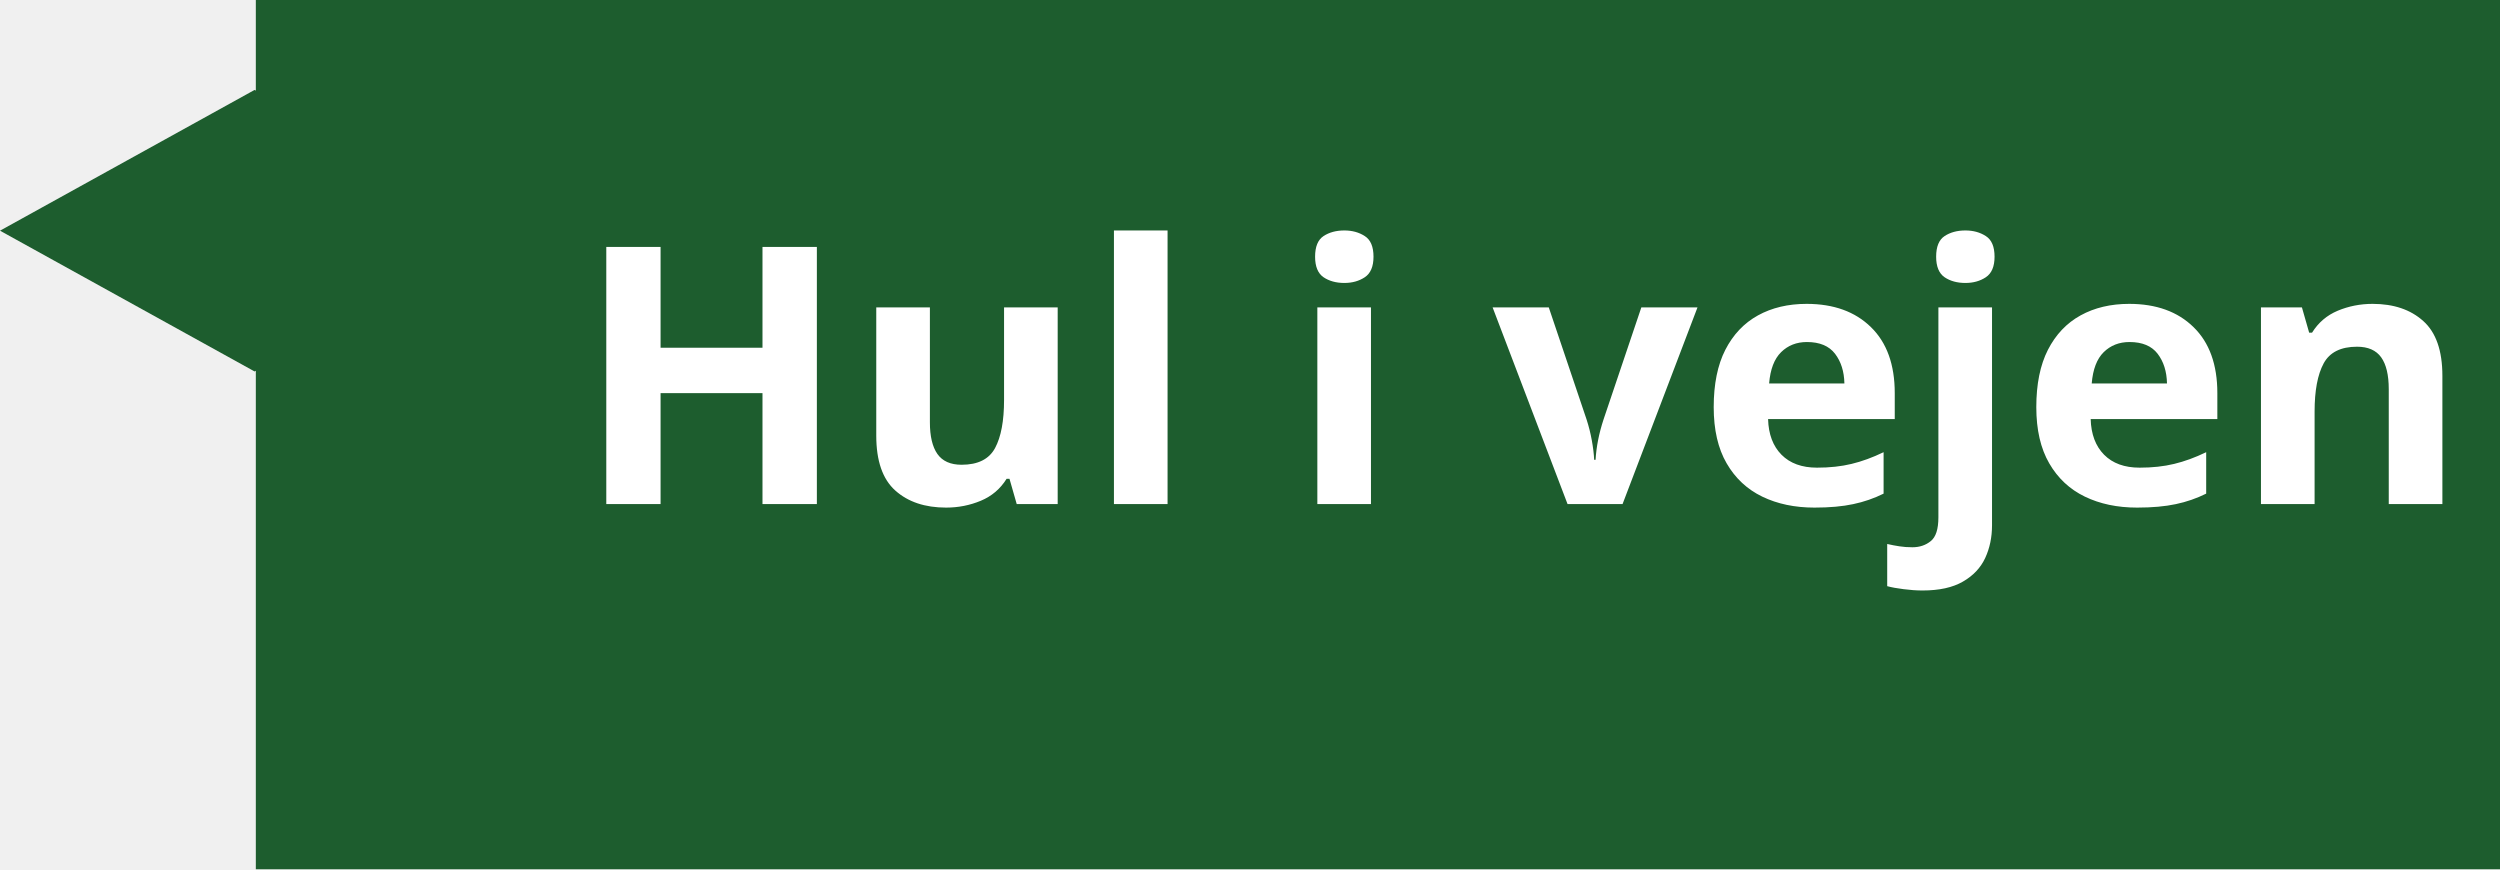
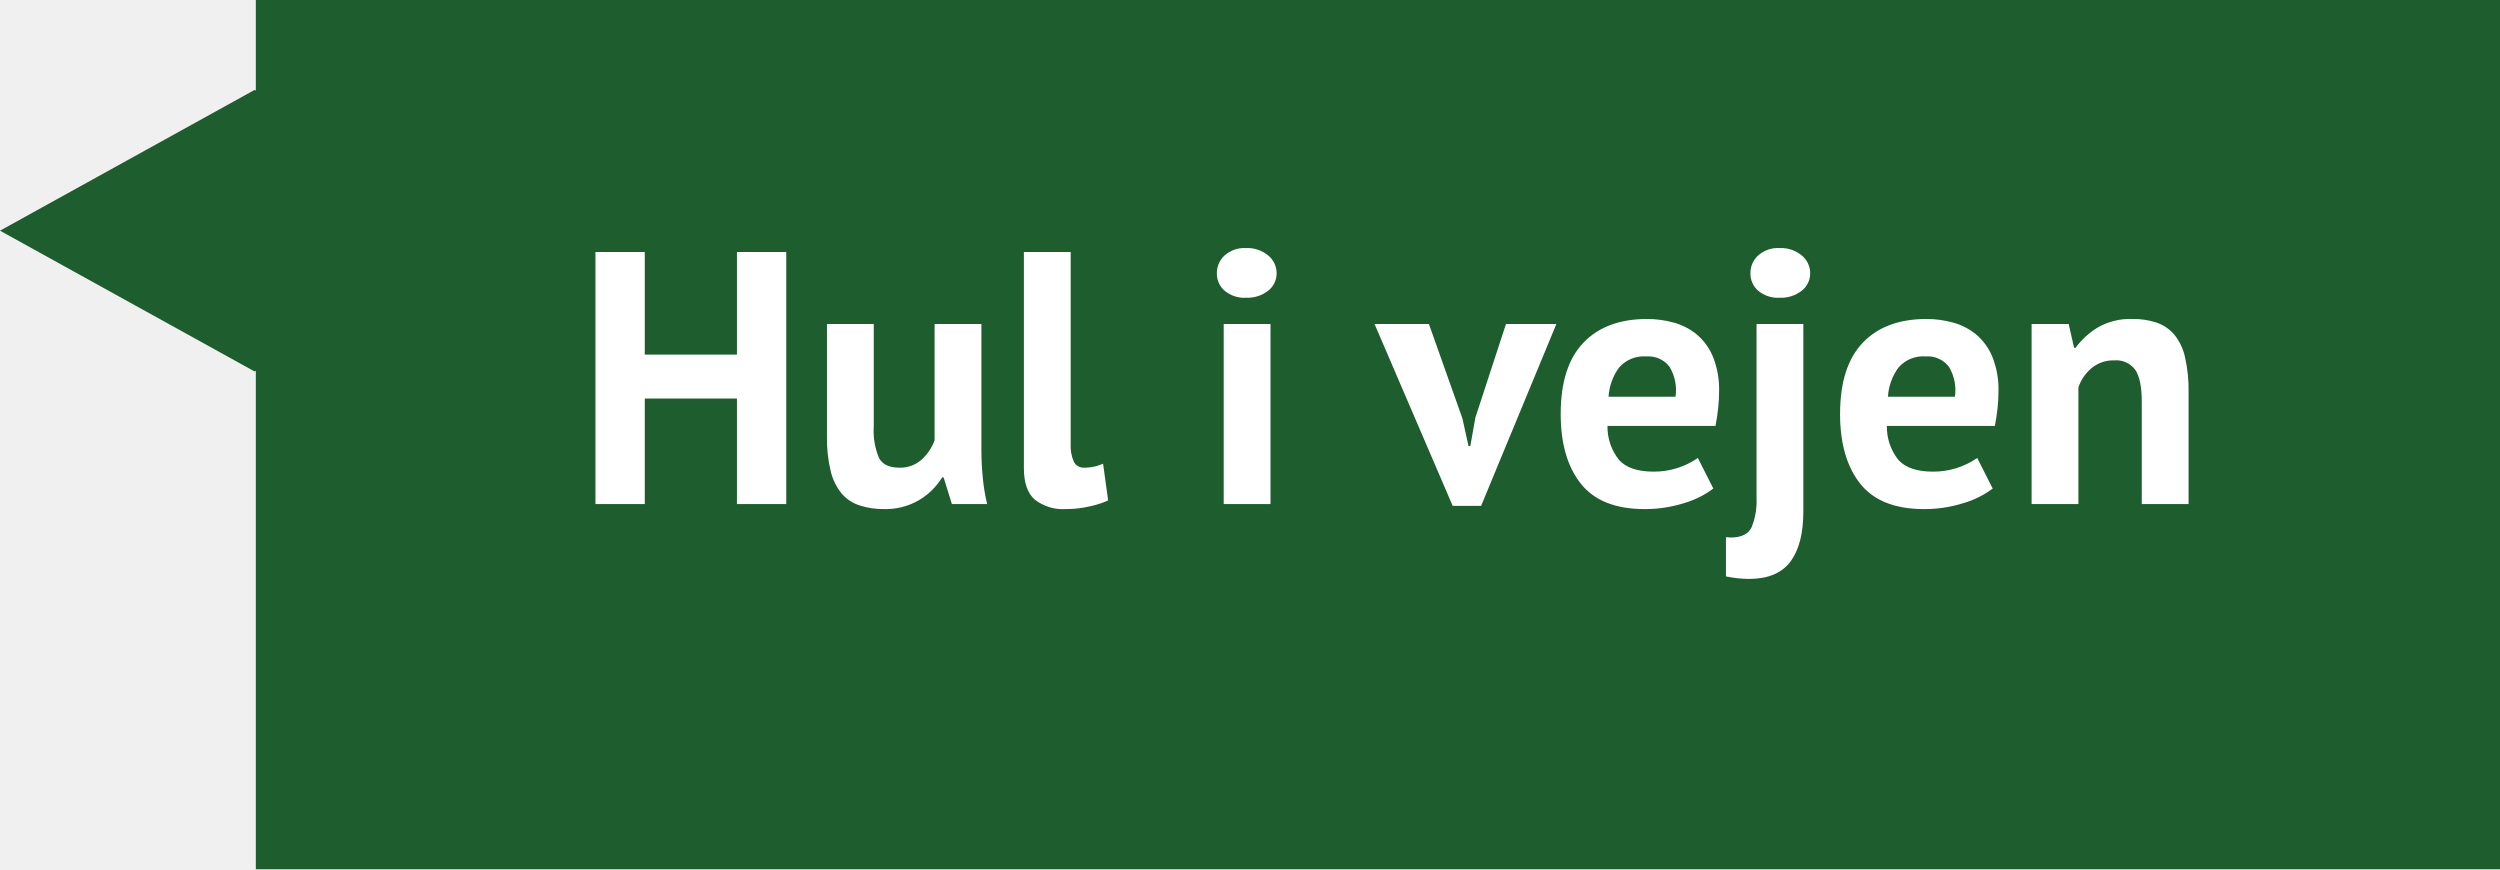
<svg xmlns="http://www.w3.org/2000/svg" width="416.634" height="144.868" viewBox="0 0 416.634 144.868">
  <g id="Group_5" data-name="Group 5" transform="translate(-1031.366 -525)">
    <path id="Union_3" data-name="Union 3" d="M42.634,144.868V61.789l-.208.115L0,38.445,42.426,14.986l.208.115V0h374V144.868Z" transform="translate(1031.366 525)" fill="#1d5d2e" />
-     <text id="Hul_i_vejen" data-name="Hul i vejen" transform="translate(1127 555)" fill="#fff" font-size="60" font-family="PTSans-Bold, PT Sans" font-weight="700">
-       <tspan x="0" y="54">Hul i vejen</tspan>
-     </text>
+     <path id="Path_10" data-name="Path 10" d="M27.18,36.42H11.82V54H3.6V12h8.22V29.1H27.18V12H35.4V54H27.18ZM49.98,24V41.04a11.821,11.821,0,0,0,.87,5.28q.87,1.62,3.39,1.62a5.317,5.317,0,0,0,3.69-1.32,8.106,8.106,0,0,0,2.19-3.24V24h7.8V44.88a47.916,47.916,0,0,0,.24,4.83A30.378,30.378,0,0,0,68.88,54H63l-1.38-4.44h-.24a11.212,11.212,0,0,1-3.84,3.78,10.961,10.961,0,0,1-5.82,1.5,12.872,12.872,0,0,1-4.08-.6,6.7,6.7,0,0,1-3-1.98,9.257,9.257,0,0,1-1.83-3.72,23.068,23.068,0,0,1-.63-5.88V24ZM82.8,43.92a6.529,6.529,0,0,0,.54,3.06,1.847,1.847,0,0,0,1.74.96,8.215,8.215,0,0,0,1.41-.12,8.526,8.526,0,0,0,1.71-.54l.84,6.12a14.776,14.776,0,0,1-2.94.96,17.256,17.256,0,0,1-4.08.48,7.65,7.65,0,0,1-5.22-1.59Q75,51.66,75,48V12h7.8ZM108.3,24h7.8V54h-7.8Zm-1.14-8.46a3.955,3.955,0,0,1,1.29-2.97,4.963,4.963,0,0,1,3.57-1.23,5.411,5.411,0,0,1,3.69,1.23,3.806,3.806,0,0,1,1.41,2.97,3.634,3.634,0,0,1-1.41,2.91,5.589,5.589,0,0,1-3.69,1.17,5.119,5.119,0,0,1-3.57-1.17A3.768,3.768,0,0,1,107.16,15.54Zm40.92,24.18,1.02,4.62h.3l.84-4.74,5.1-15.6h8.4L151.2,54.3h-4.74L133.44,24h9.06Zm41.82,11.7a15.266,15.266,0,0,1-4.89,2.43,21.407,21.407,0,0,1-6.57.99q-7.26,0-10.62-4.23T164.46,39q0-7.92,3.78-11.88t10.62-3.96a16.512,16.512,0,0,1,4.44.6,10.333,10.333,0,0,1,3.84,1.98,9.742,9.742,0,0,1,2.7,3.72,14.588,14.588,0,0,1,1.02,5.82,26.141,26.141,0,0,1-.15,2.7q-.15,1.44-.45,3h-18a8.791,8.791,0,0,0,1.95,5.7q1.77,1.92,5.73,1.92a12.77,12.77,0,0,0,7.38-2.28ZM178.74,29.4a5.463,5.463,0,0,0-4.53,1.83,9.048,9.048,0,0,0-1.77,4.89H183.6a7.554,7.554,0,0,0-.99-4.98A4.412,4.412,0,0,0,178.74,29.4ZM197.1,24h7.8V55.26q0,5.46-2.16,8.34t-6.9,2.88a19.085,19.085,0,0,1-3.84-.42V59.52a2.585,2.585,0,0,1,.42.03,2.186,2.186,0,0,0,.36.03q2.7,0,3.51-1.74a11.6,11.6,0,0,0,.81-4.8Zm-1.02-8.46a3.955,3.955,0,0,1,1.29-2.97,4.963,4.963,0,0,1,3.57-1.23,5.411,5.411,0,0,1,3.69,1.23,3.806,3.806,0,0,1,1.41,2.97,3.634,3.634,0,0,1-1.41,2.91,5.589,5.589,0,0,1-3.69,1.17,5.119,5.119,0,0,1-3.57-1.17A3.768,3.768,0,0,1,196.08,15.54Zm40.38,35.88a15.266,15.266,0,0,1-4.89,2.43,21.407,21.407,0,0,1-6.57.99q-7.26,0-10.62-4.23T211.02,39q0-7.92,3.78-11.88t10.62-3.96a16.512,16.512,0,0,1,4.44.6,10.333,10.333,0,0,1,3.84,1.98,9.742,9.742,0,0,1,2.7,3.72,14.588,14.588,0,0,1,1.02,5.82,26.141,26.141,0,0,1-.15,2.7q-.15,1.44-.45,3h-18a8.791,8.791,0,0,0,1.95,5.7q1.77,1.92,5.73,1.92a12.77,12.77,0,0,0,7.38-2.28ZM225.3,29.4a5.463,5.463,0,0,0-4.53,1.83A9.048,9.048,0,0,0,219,36.12h11.16a7.554,7.554,0,0,0-.99-4.98A4.412,4.412,0,0,0,225.3,29.4Zm36,24.6V36.96q0-3.66-1.05-5.28a3.927,3.927,0,0,0-3.57-1.62,5.621,5.621,0,0,0-3.75,1.29,7.166,7.166,0,0,0-2.19,3.21V54h-7.8V24h6.18l.9,3.96h.24a12.933,12.933,0,0,1,3.66-3.36,10.851,10.851,0,0,1,5.88-1.44,12.115,12.115,0,0,1,3.96.6,6.741,6.741,0,0,1,2.94,1.98,9,9,0,0,1,1.8,3.75,24.249,24.249,0,0,1,.6,5.85V54Z" transform="translate(1127 555)" fill="#fff" />
  </g>
</svg>
